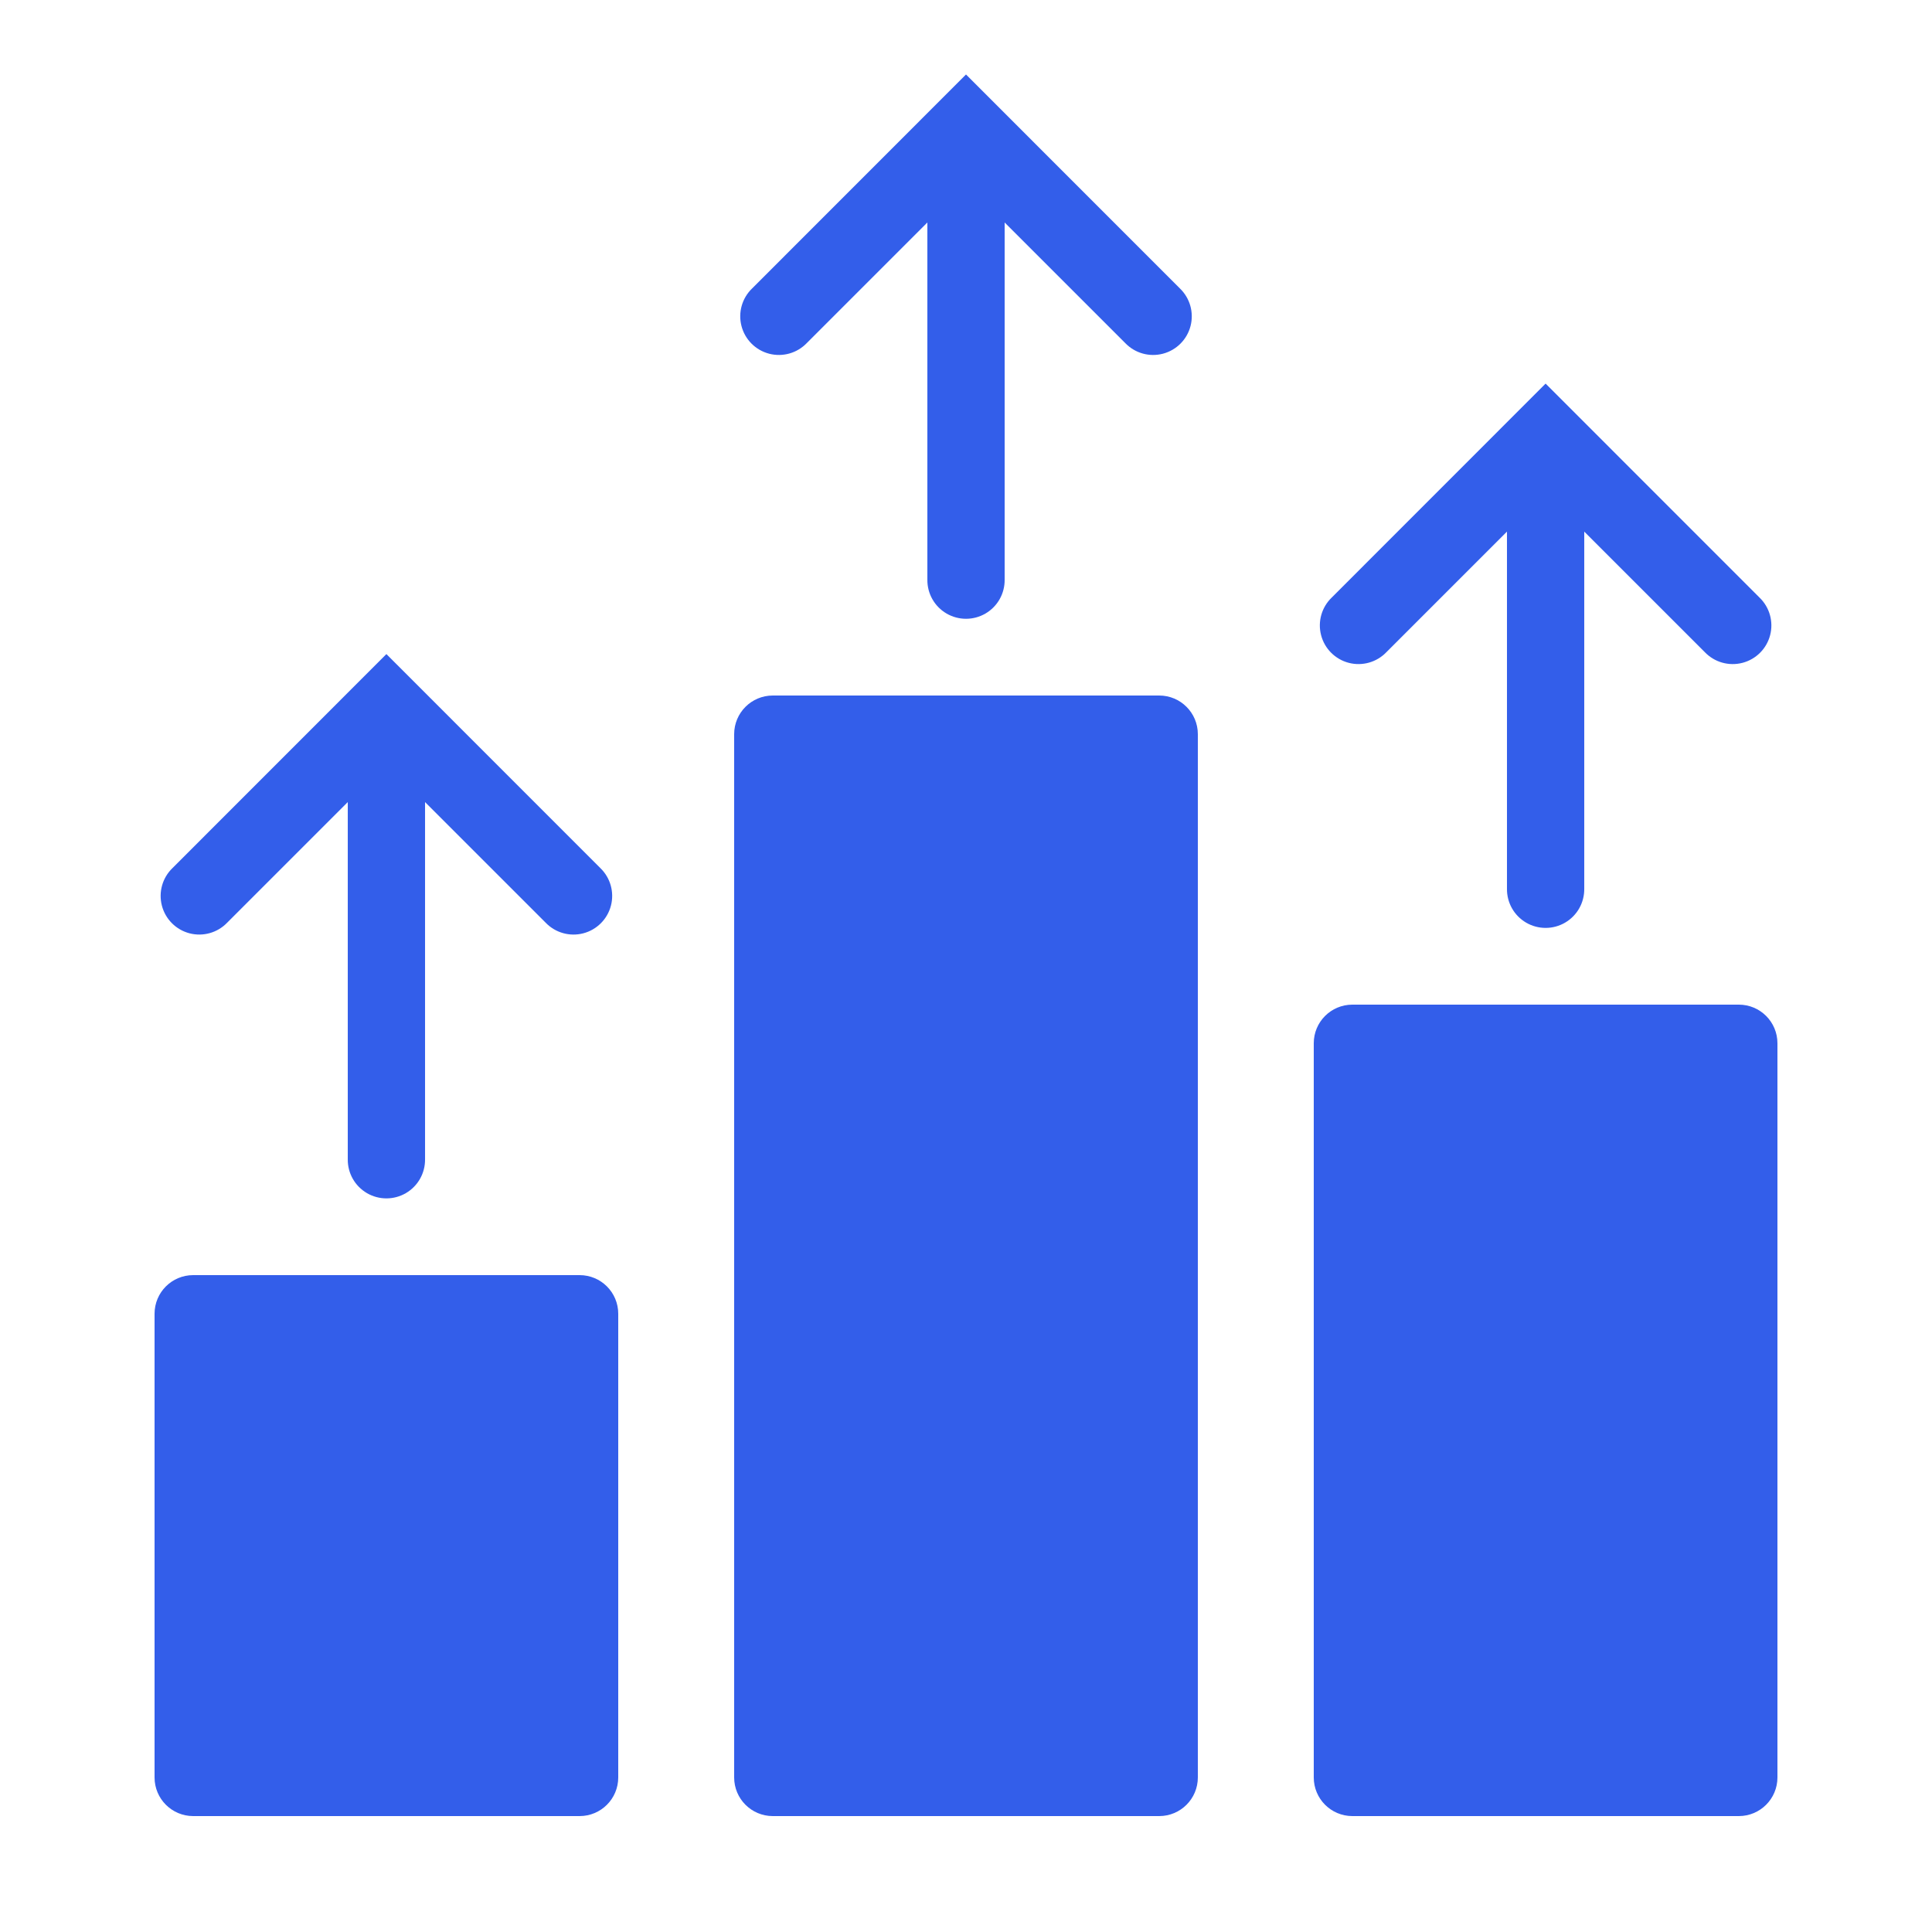
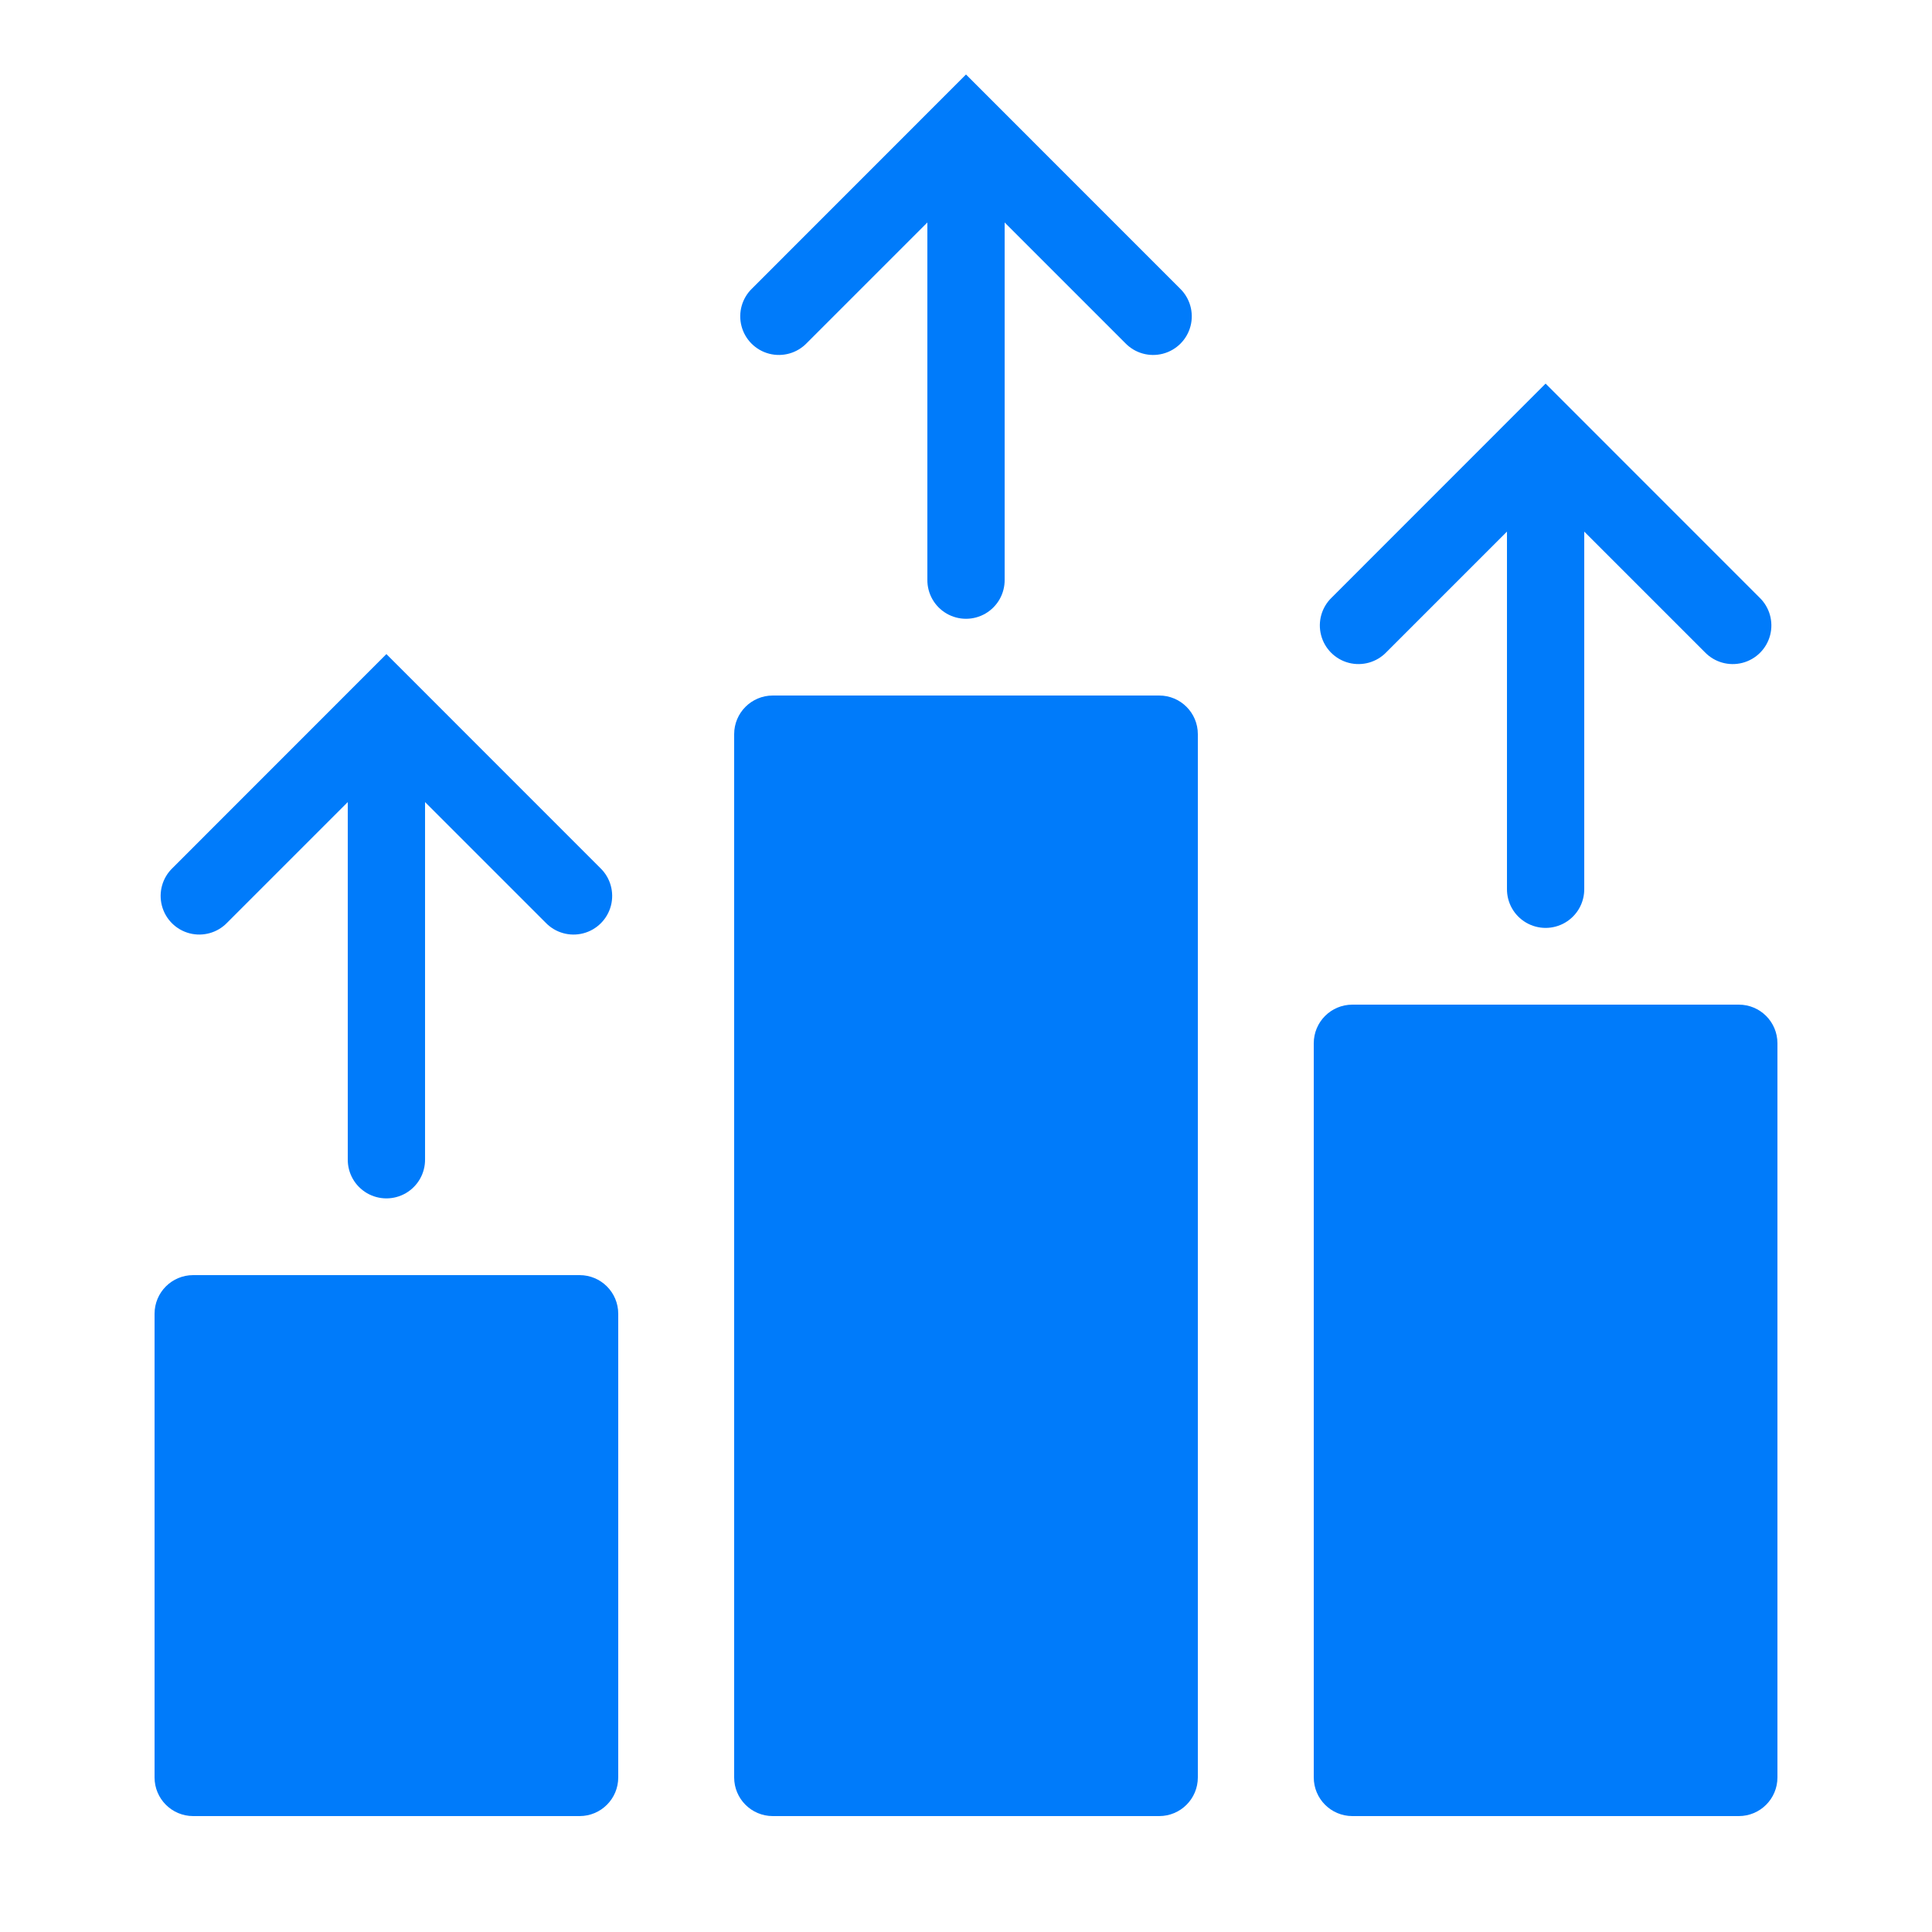
<svg xmlns="http://www.w3.org/2000/svg" x="0px" y="0px" width="50" height="50" viewBox="0 0 172 172" style=" fill:#000000;">
  <g fill="none" fill-rule="nonzero" stroke="none" stroke-width="1" stroke-linecap="butt" stroke-linejoin="miter" stroke-miterlimit="10" stroke-dasharray="" stroke-dashoffset="0" font-family="none" font-weight="none" font-size="none" text-anchor="none" style="mix-blend-mode: normal">
    <path d="M0,172v-172h172v172z" fill="none" />
-     <g fill="#335eea">
+     <g fill="#007bfa">
      <path d="M86,6.631l-19.041,19.048c-0.899,0.863 -1.261,2.144 -0.946,3.35c0.314,1.206 1.256,2.147 2.461,2.461c1.206,0.314 2.487,-0.048 3.35,-0.946l10.737,-10.737v31.793c-0.018,1.241 0.634,2.395 1.706,3.02c1.072,0.625 2.397,0.625 3.468,0c1.072,-0.625 1.723,-1.779 1.706,-3.02v-31.793l10.737,10.737c0.863,0.899 2.144,1.261 3.35,0.946c1.206,-0.314 2.147,-1.256 2.461,-2.461c0.314,-1.206 -0.048,-2.487 -0.946,-3.35zM137.6,34.151l-19.041,19.048c-0.899,0.863 -1.261,2.144 -0.946,3.35c0.314,1.206 1.256,2.147 2.461,2.461c1.206,0.314 2.487,-0.048 3.35,-0.946l10.737,-10.737v31.793c-0.018,1.241 0.634,2.395 1.706,3.02c1.072,0.625 2.397,0.625 3.468,0c1.072,-0.625 1.723,-1.779 1.706,-3.02v-31.793l10.737,10.737c0.863,0.899 2.144,1.261 3.35,0.946c1.206,-0.314 2.147,-1.256 2.461,-2.461c0.314,-1.206 -0.048,-2.487 -0.946,-3.35zM34.4,58.231l-19.041,19.048c-0.899,0.863 -1.261,2.144 -0.946,3.35c0.314,1.206 1.256,2.147 2.461,2.461c1.206,0.314 2.487,-0.048 3.35,-0.946l10.737,-10.737v31.793c-0.018,1.241 0.634,2.395 1.706,3.02c1.072,0.625 2.397,0.625 3.468,0c1.072,-0.625 1.723,-1.779 1.706,-3.02v-31.793l10.737,10.737c0.863,0.899 2.144,1.261 3.35,0.946c1.206,-0.314 2.147,-1.256 2.461,-2.461c0.314,-1.206 -0.048,-2.487 -0.946,-3.35zM68.8,61.92c-1.902,0 -3.44,1.541 -3.44,3.44v92.88c0,1.902 1.538,3.44 3.44,3.44h34.4c1.902,0 3.44,-1.538 3.44,-3.44v-92.88c0,-1.899 -1.538,-3.44 -3.44,-3.44zM120.4,89.44c-1.902,0 -3.44,1.538 -3.44,3.44v65.36c0,1.902 1.538,3.44 3.44,3.44h34.4c1.902,0 3.44,-1.538 3.44,-3.44v-65.36c0,-1.902 -1.538,-3.44 -3.44,-3.44zM17.2,113.52c-1.902,0 -3.44,1.538 -3.44,3.44v41.28c0,1.902 1.538,3.44 3.44,3.44h34.4c1.902,0 3.44,-1.538 3.44,-3.44v-41.28c0,-1.902 -1.538,-3.44 -3.44,-3.44z">
                      </path>
    </g>
  </g>
</svg>
